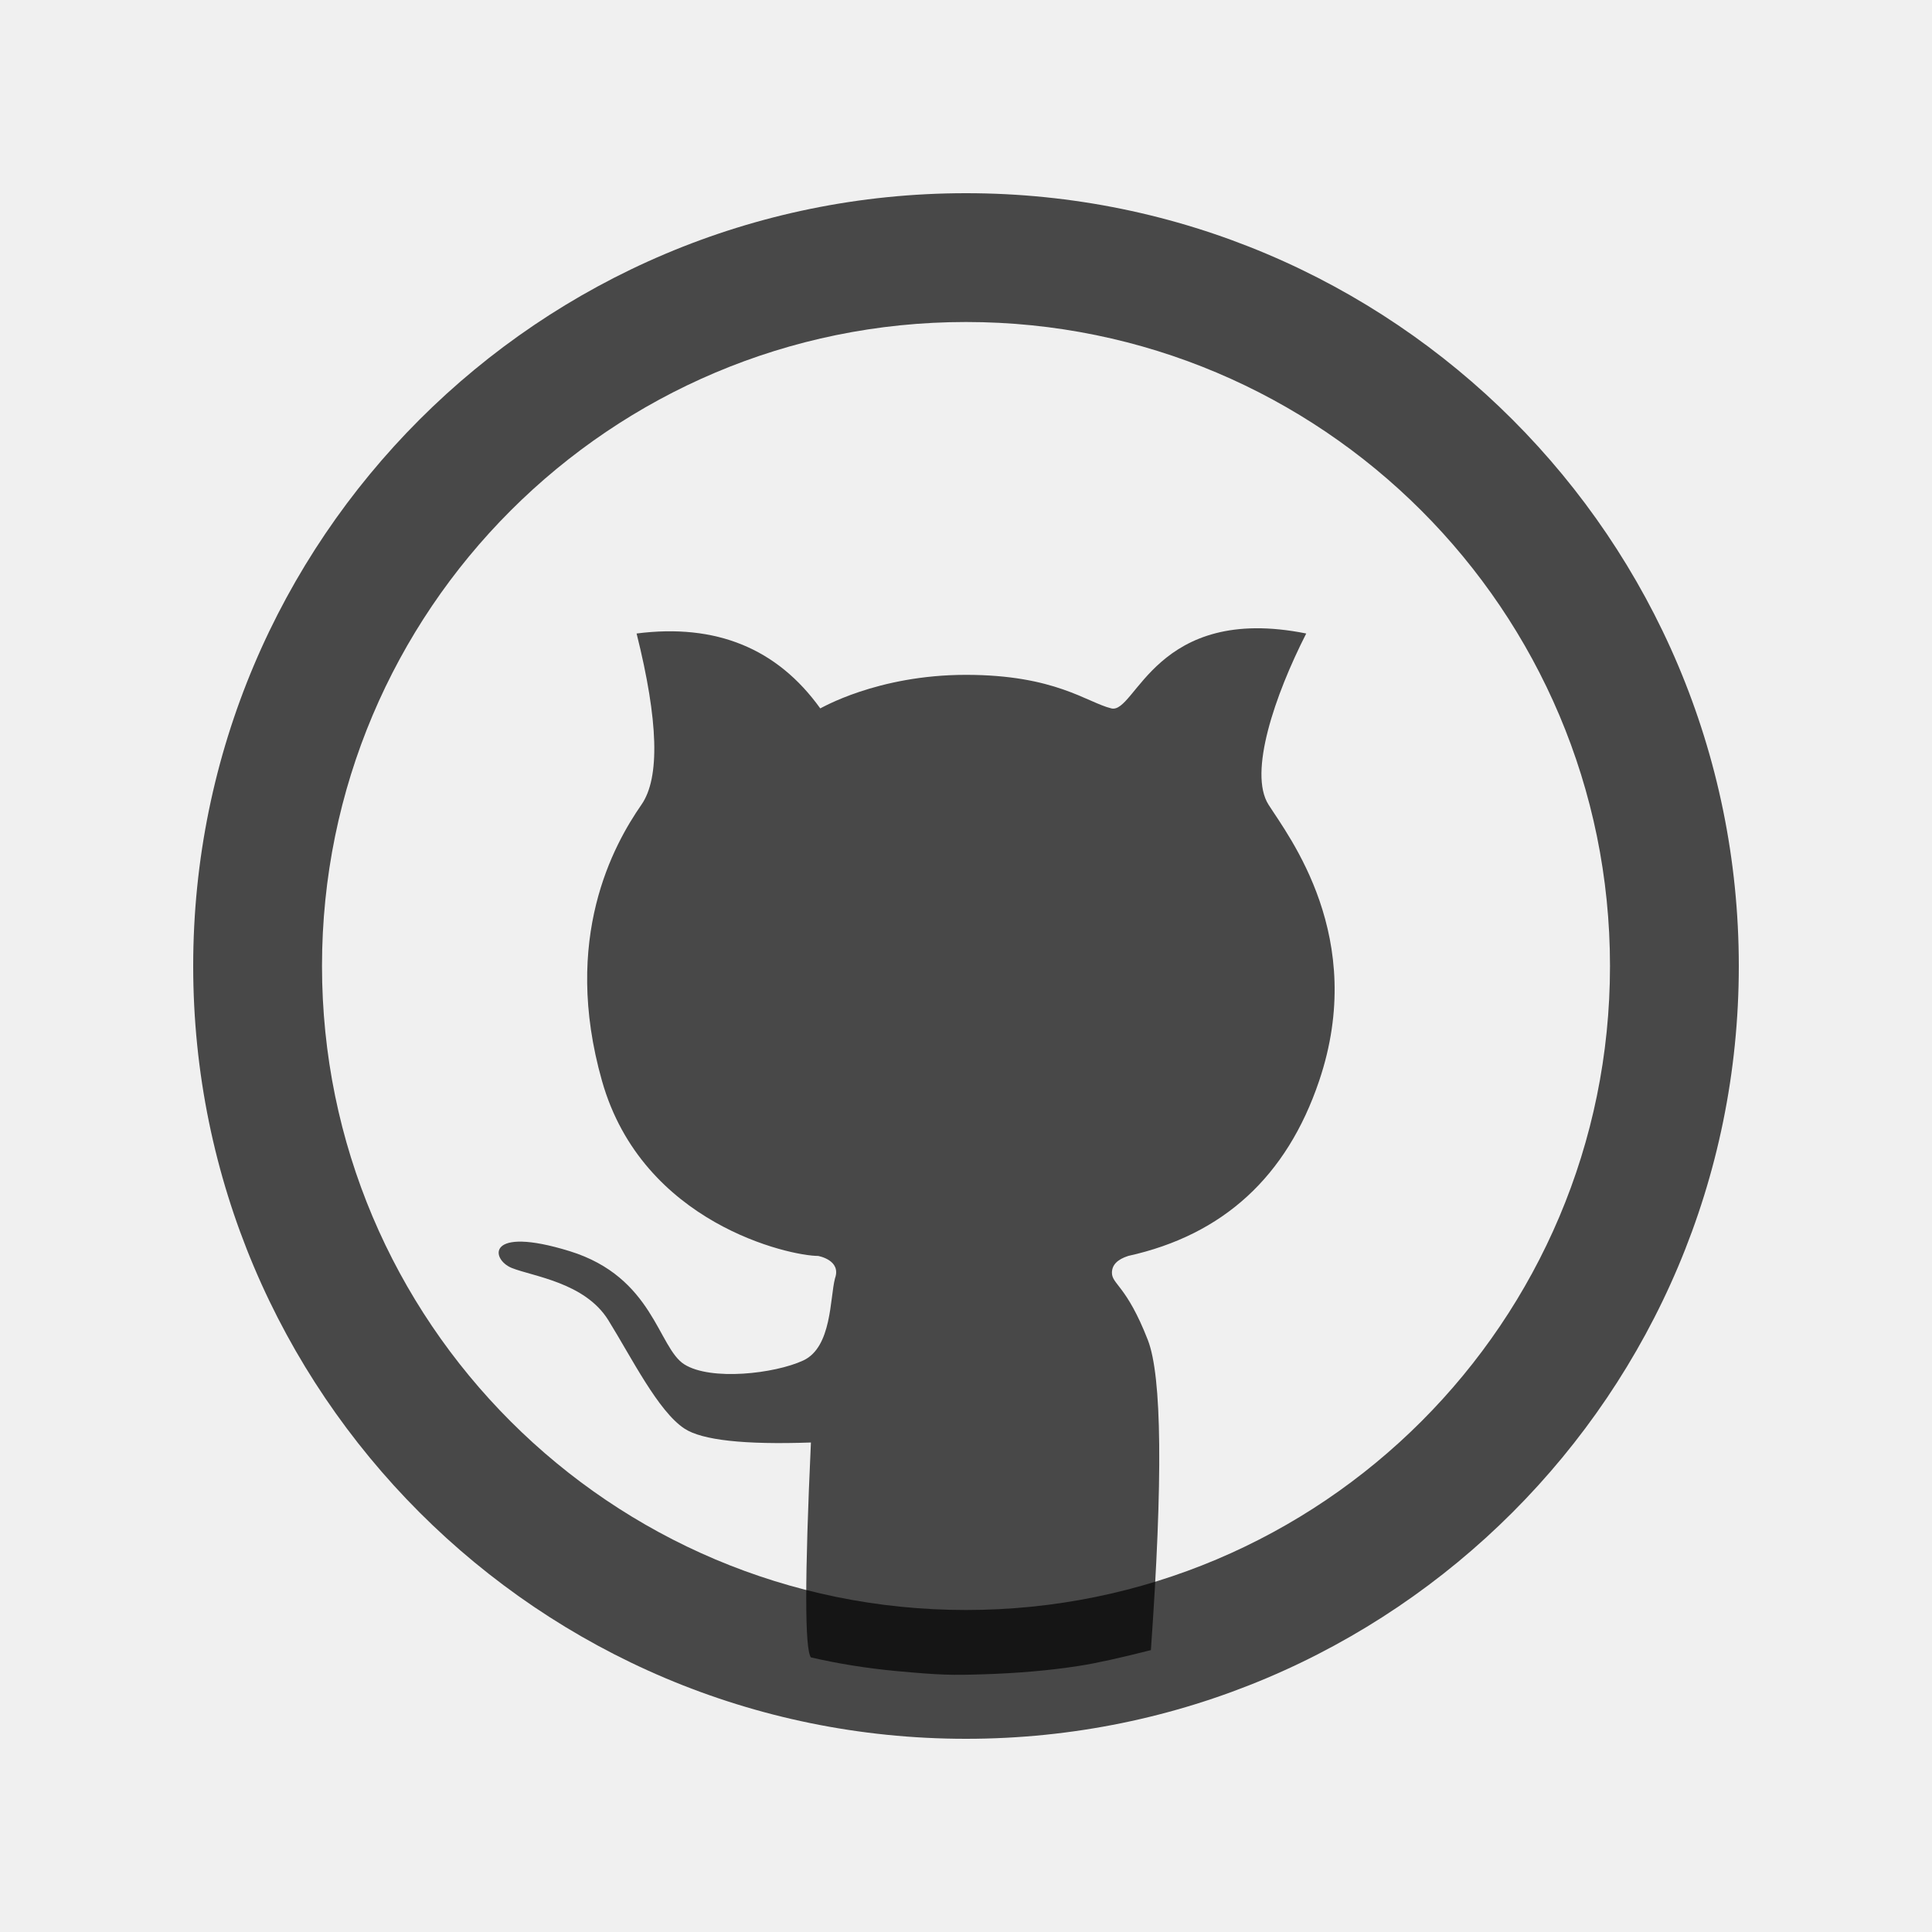
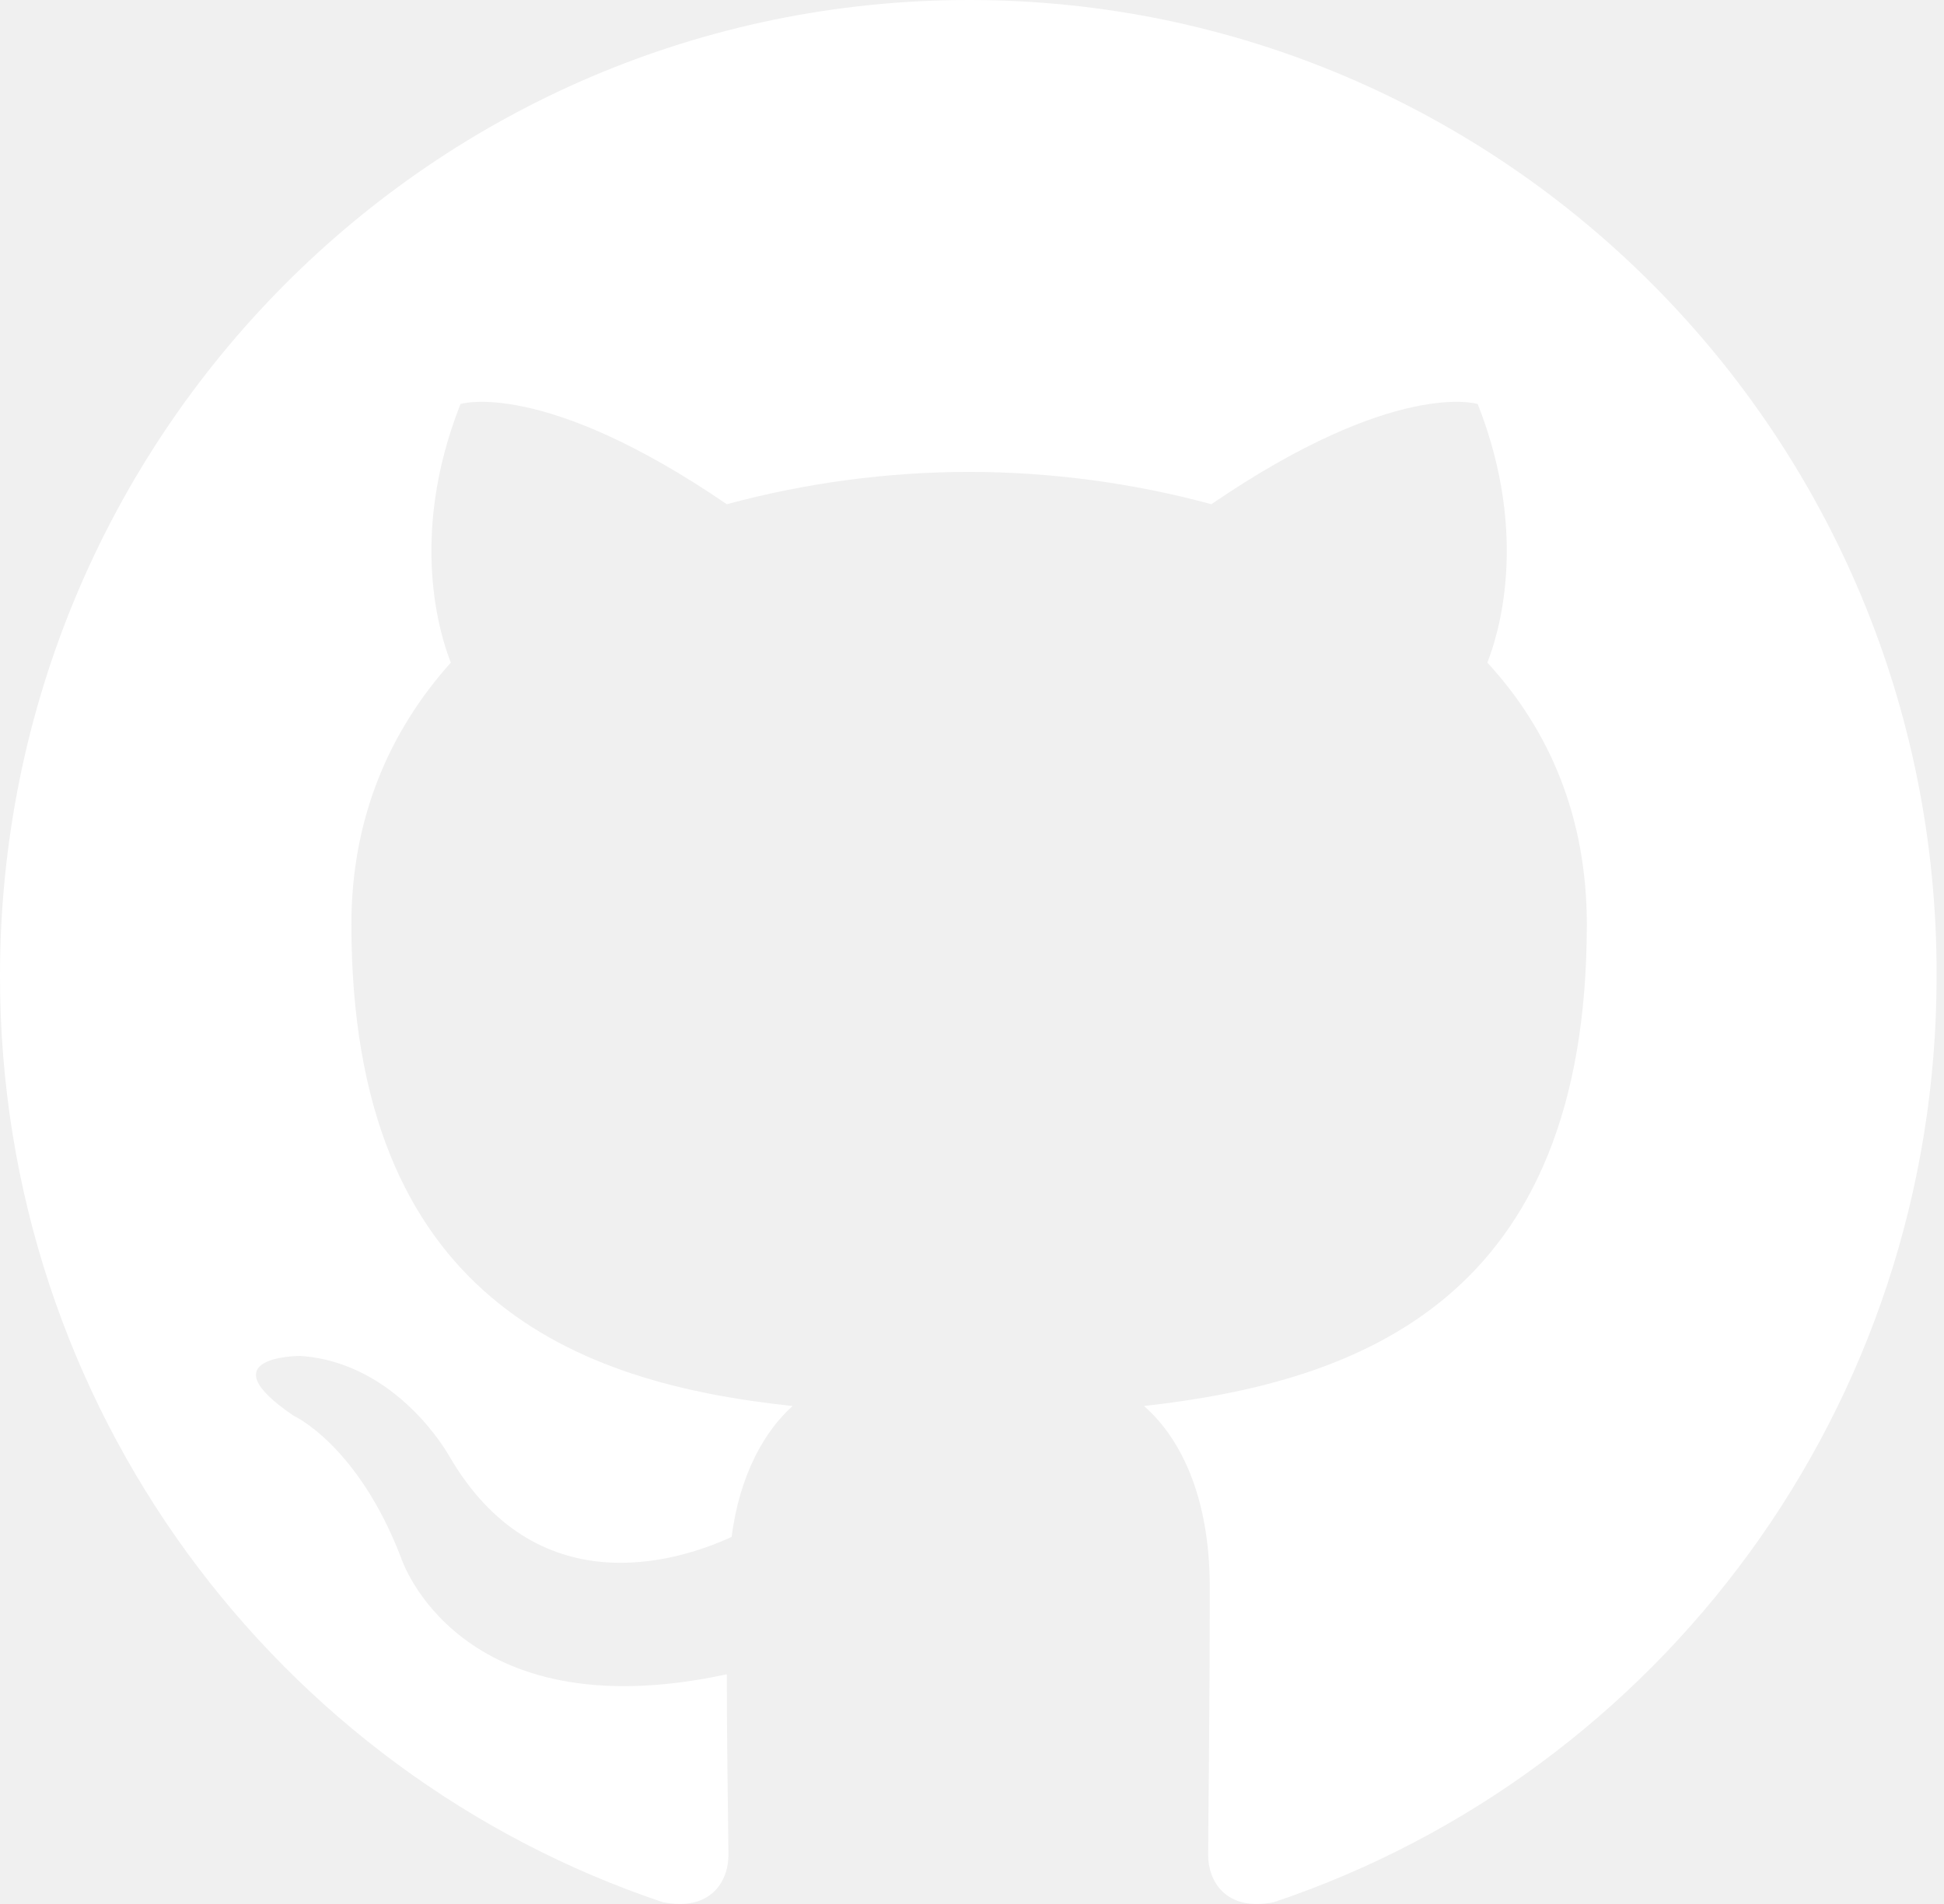
- <svg xmlns="http://www.w3.org/2000/svg" viewBox="-3 -3 30 30">
-   <path fill-rule="evenodd" clip-rule="evenodd" d="M12 2C6.477 2 2 6.477 2 12C2 17.523 6.477 22 12 22C17.523 22 22 17.523 22 12C22 6.477 17.523 2 12 2ZM0 12C0 5.373 5.373 0 12 0C18.627 0 24 5.373 24 12C24 18.627 18.627 24 12 24C5.373 24 0 18.627 0 12Z" fill="rgba(0,0,0,0.7)" stroke="none" />
-   <path fill-rule="evenodd" clip-rule="evenodd" d="M9.592 22.736C9.495 22.611 9.495 21.499 9.592 19.399C8.556 19.435 7.901 19.363 7.628 19.183C7.219 18.914 6.808 18.083 6.445 17.498C6.081 16.913 5.273 16.82 4.947 16.689C4.621 16.558 4.539 16.025 5.846 16.428C7.152 16.832 7.216 17.93 7.628 18.187C8.04 18.444 9.026 18.332 9.472 18.126C9.919 17.92 9.886 17.154 9.966 16.85C10.067 16.567 9.712 16.504 9.704 16.502C9.268 16.502 6.977 16.004 6.348 13.785C5.719 11.567 6.529 10.117 6.961 9.494C7.25 9.078 7.224 8.193 6.885 6.837C8.117 6.679 9.067 7.067 9.737 8C9.737 8.005 10.614 7.479 12 7.479C13.386 7.479 13.878 7.908 14.257 8C14.636 8.092 14.94 6.367 17.283 6.837C16.794 7.798 16.384 9 16.697 9.494C17.01 9.987 18.237 11.557 17.483 13.785C16.981 15.271 15.993 16.176 14.519 16.502C14.35 16.556 14.266 16.643 14.266 16.763C14.266 16.943 14.494 16.962 14.823 17.806C15.043 18.368 15.059 19.974 14.871 22.623C14.395 22.744 14.025 22.826 13.761 22.867C13.292 22.941 12.784 22.982 12.283 22.998C11.783 23.014 11.61 23.012 10.918 22.948C10.458 22.905 10.015 22.834 9.592 22.736Z" fill="rgba(0,0,0,0.7)" stroke="none" />
+ <svg xmlns="http://www.w3.org/2000/svg" width="98" height="96">
+   <path fill-rule="evenodd" clip-rule="evenodd" d="M48.854 0C21.839 0 0 22 0 49.217c0 21.756 13.993 40.172 33.405 46.69 2.427.49 3.316-1.059 3.316-2.362 0-1.141-.08-5.052-.08-9.127-13.59 2.934-16.42-5.867-16.42-5.867-2.184-5.704-5.42-7.17-5.42-7.17-4.448-3.015.324-3.015.324-3.015 4.934.326 7.523 5.052 7.523 5.052 4.367 7.496 11.404 5.378 14.235 4.074.404-3.178 1.699-5.378 3.074-6.6-10.839-1.141-22.243-5.378-22.243-24.283 0-5.378 1.94-9.778 5.014-13.2-.485-1.222-2.184-6.275.486-13.038 0 0 4.125-1.304 13.426 5.052a46.97 46.97 0 0 1 12.214-1.63c4.125 0 8.33.571 12.213 1.63 9.302-6.356 13.427-5.052 13.427-5.052 2.67 6.763.97 11.816.485 13.038 3.155 3.422 5.015 7.822 5.015 13.2 0 18.905-11.404 23.06-22.324 24.283 1.78 1.548 3.316 4.481 3.316 9.126 0 6.6-.08 11.897-.08 13.526 0 1.304.89 2.853 3.316 2.364 19.412-6.52 33.405-24.935 33.405-46.691C97.707 22 75.788 0 48.854 0z" fill="#fff" />
</svg>
